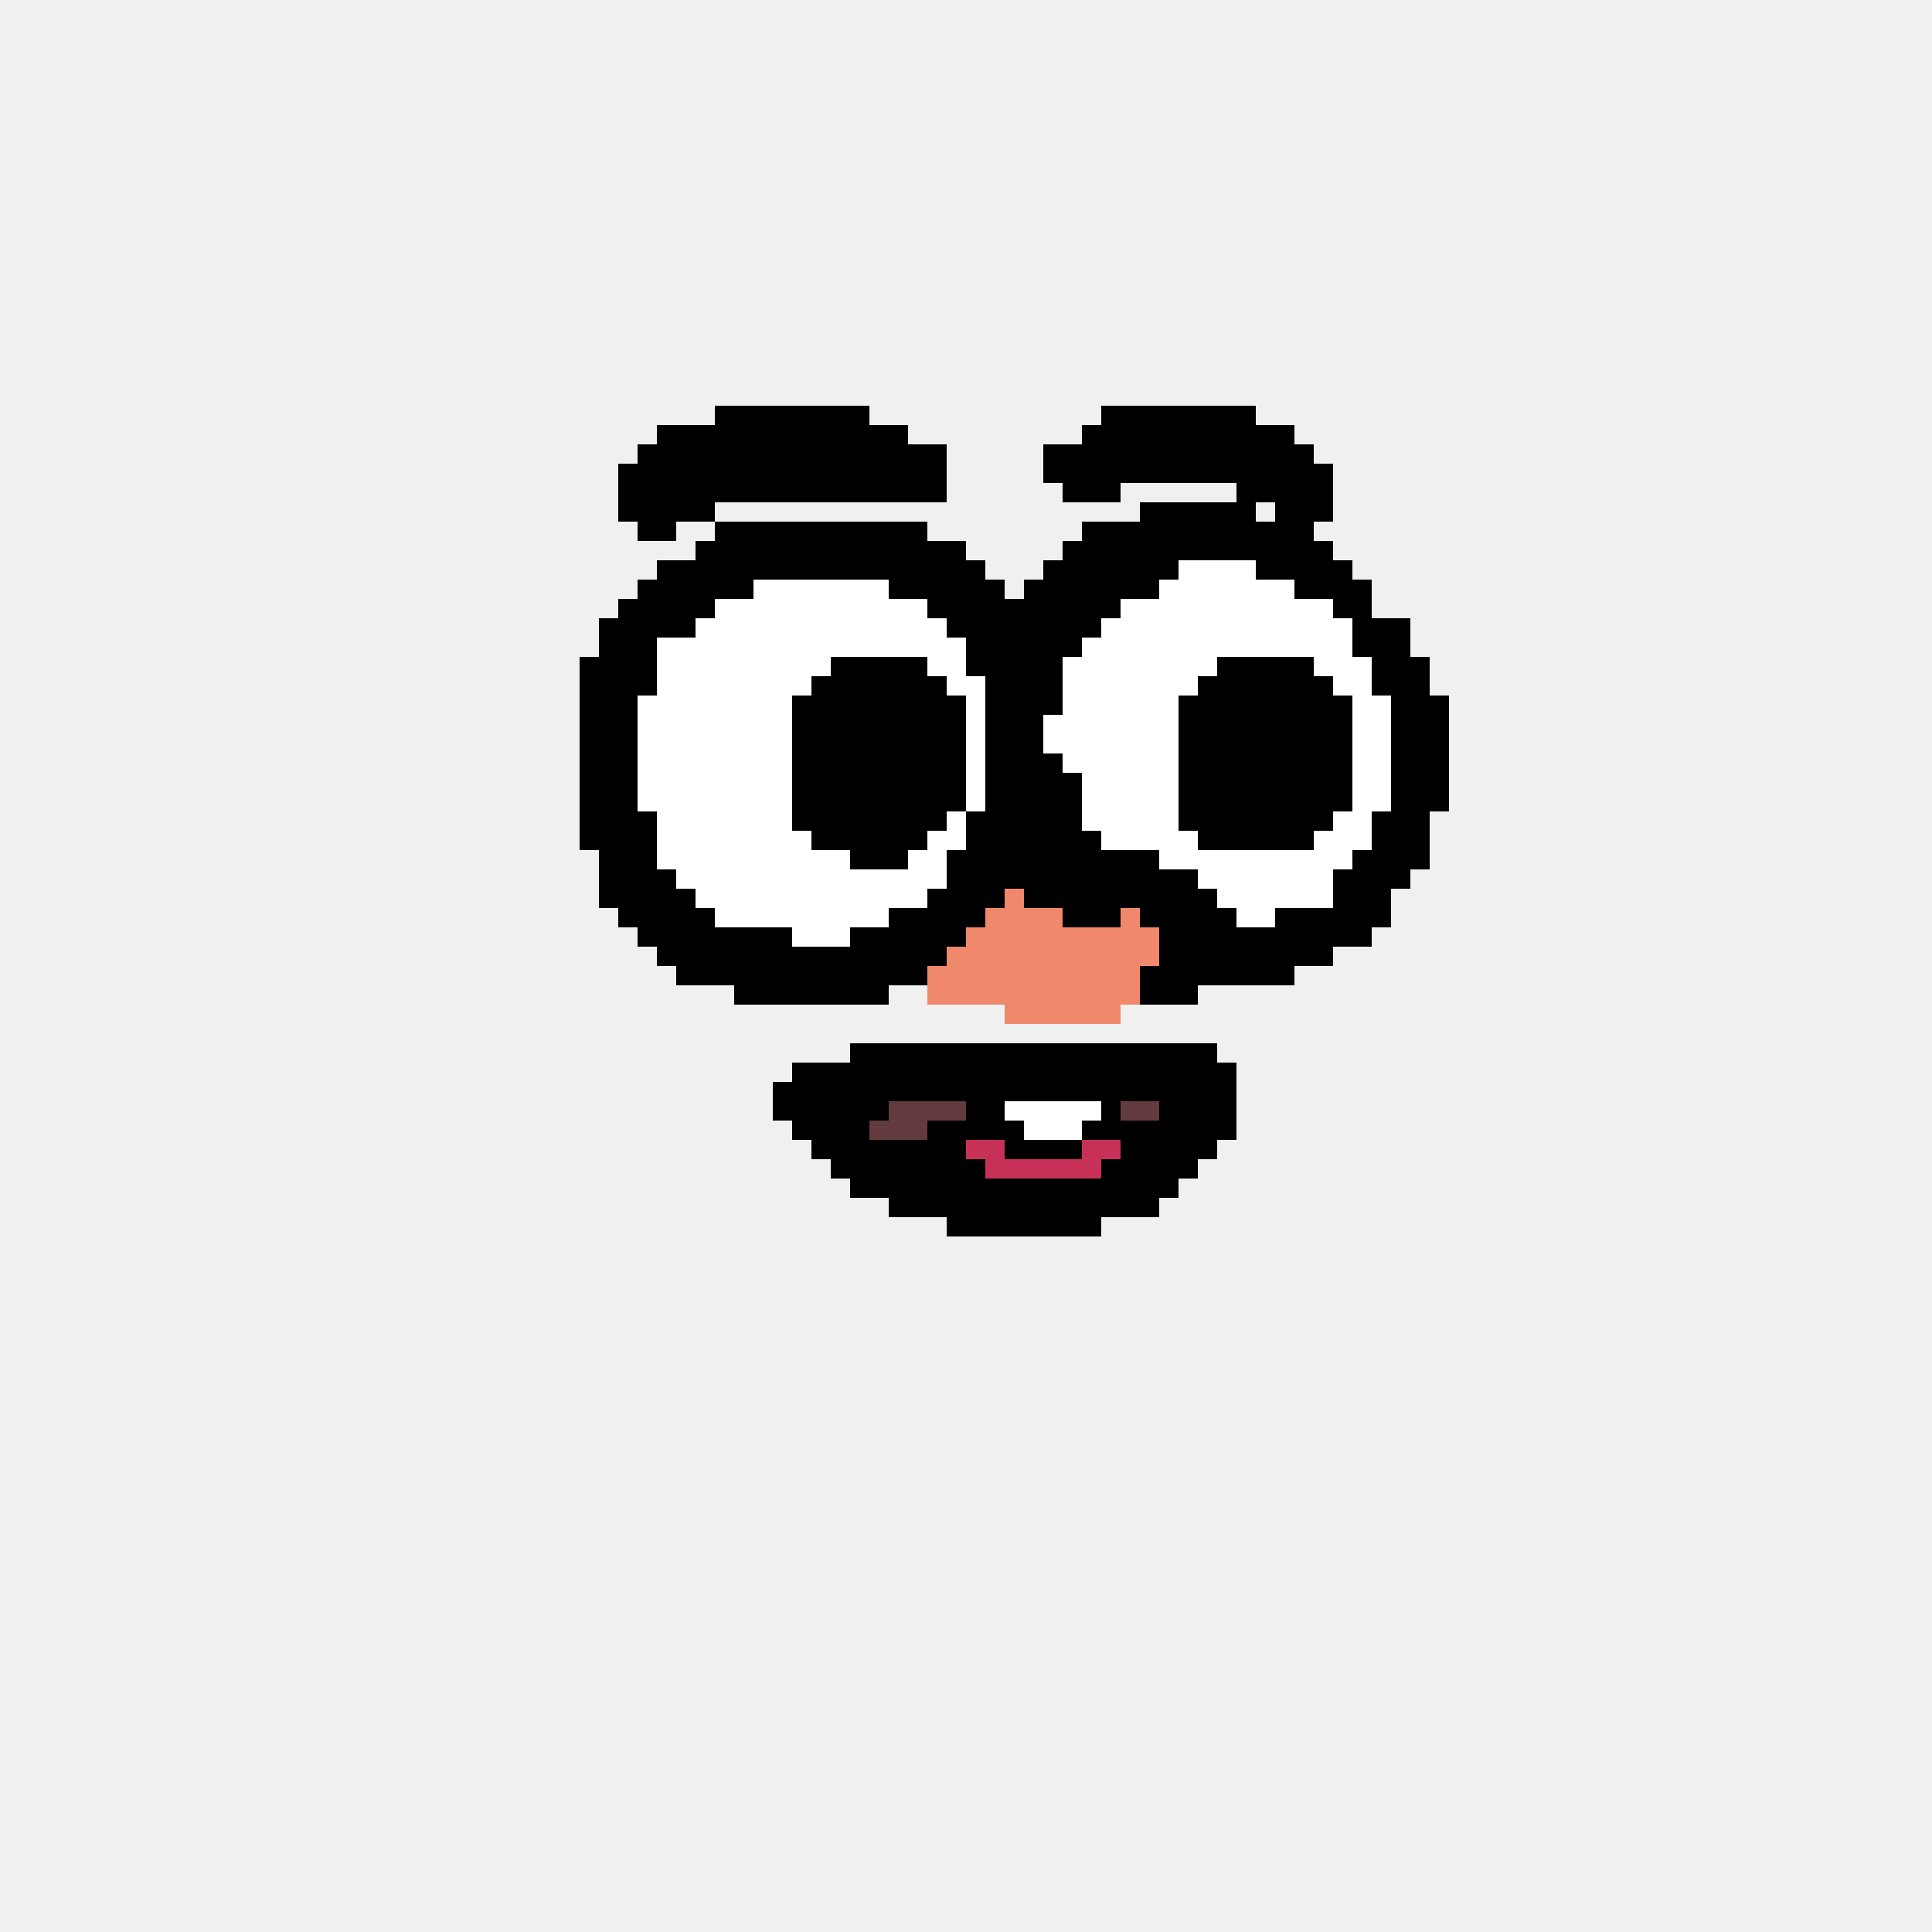
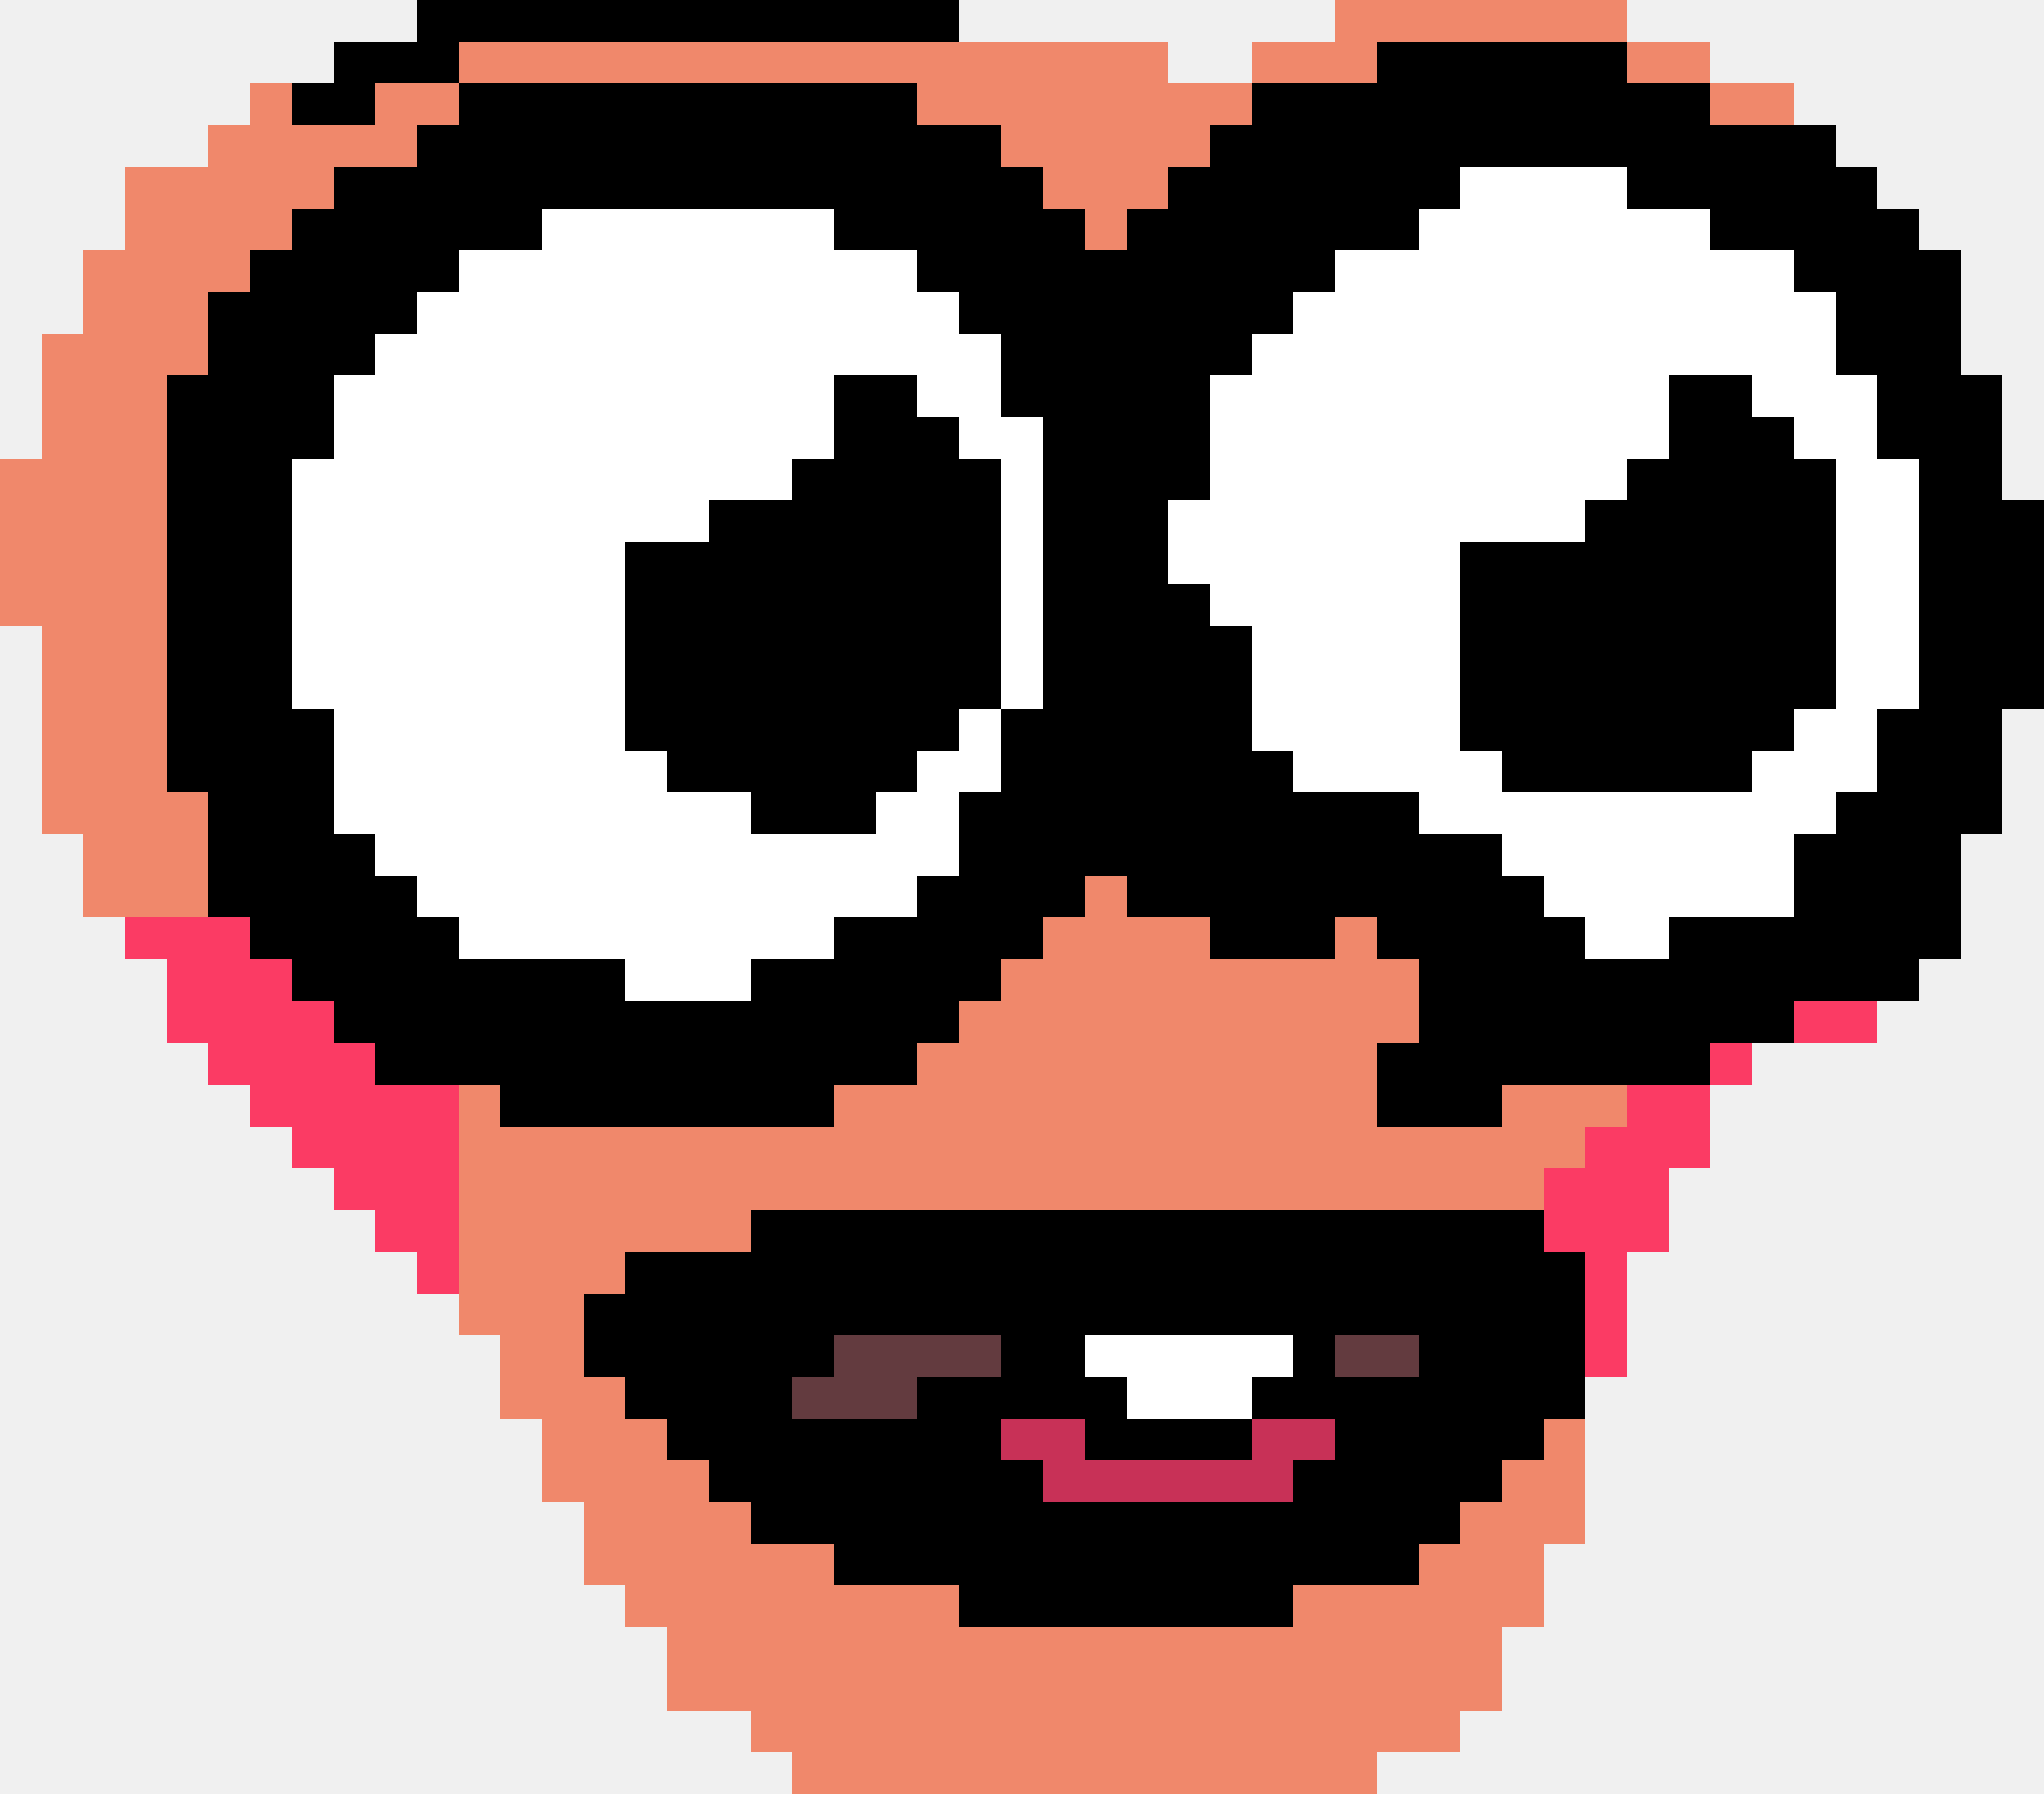
- <svg xmlns="http://www.w3.org/2000/svg" version="1.1" width="100" height="100" shape-rendering="crispEdges">
-   <rect x="37" y="21" width="8" height="5" fill="#000000" />
-   <rect x="57" y="21" width="8" height="4" fill="#000000" />
-   <rect x="34" y="22" width="3" height="5" fill="#000000" />
-   <rect x="45" y="22" width="2" height="4" fill="#000000" />
-   <rect x="56" y="22" width="1" height="4" fill="#000000" />
-   <rect x="65" y="22" width="2" height="4" fill="#000000" />
-   <rect x="33" y="23" width="1" height="5" fill="#000000" />
-   <rect x="47" y="23" width="2" height="3" fill="#000000" />
-   <rect x="54" y="23" width="2" height="2" fill="#000000" />
-   <rect x="67" y="23" width="1" height="8" fill="#000000" />
-   <rect x="32" y="24" width="1" height="3" fill="#000000" />
-   <rect x="68" y="24" width="1" height="3" fill="#000000" />
-   <rect x="55" y="25" width="1" height="1" fill="#000000" />
-   <rect x="57" y="25" width="1" height="1" fill="#000000" />
-   <rect x="64" y="25" width="1" height="4" fill="#000000" />
-   <rect x="59" y="26" width="5" height="3" fill="#000000" />
-   <rect x="66" y="26" width="1" height="4" fill="#000000" />
-   <rect x="34" y="27" width="1" height="1" fill="#000000" />
-   <rect x="37" y="27" width="11" height="3" fill="#000000" />
-   <rect x="56" y="27" width="3" height="4" fill="#000000" />
-   <rect x="65" y="27" width="1" height="3" fill="#000000" />
-   <rect x="36" y="28" width="1" height="4" fill="#000000" />
-   <rect x="48" y="28" width="2" height="4" fill="#000000" />
-   <rect x="55" y="28" width="1" height="6" fill="#000000" />
-   <rect x="68" y="28" width="1" height="3" fill="#000000" />
-   <rect x="34" y="29" width="2" height="4" fill="#000000" />
-   <rect x="50" y="29" width="1" height="6" fill="#000000" />
-   <rect x="54" y="29" width="1" height="8" fill="#000000" />
-   <rect x="59" y="29" width="2" height="1" fill="#000000" />
-   <rect x="61" y="29" width="4" height="5" fill="#FFFFFF" />
-   <rect x="69" y="29" width="1" height="3" fill="#000000" />
-   <rect x="33" y="30" width="1" height="6" fill="#000000" />
-   <rect x="37" y="30" width="2" height="1" fill="#000000" />
-   <rect x="39" y="30" width="7" height="4" fill="#FFFFFF" />
-   <rect x="46" y="30" width="2" height="1" fill="#000000" />
-   <rect x="51" y="30" width="1" height="17" fill="#000000" />
-   <rect x="53" y="30" width="1" height="17" fill="#000000" />
-   <rect x="59" y="30" width="1" height="1" fill="#000000" />
-   <rect x="60" y="30" width="1" height="15" fill="#FFFFFF" />
-   <rect x="65" y="30" width="2" height="4" fill="#FFFFFF" />
-   <rect x="70" y="30" width="1" height="4" fill="#000000" />
-   <rect x="32" y="31" width="1" height="17" fill="#000000" />
-   <rect x="37" y="31" width="2" height="17" fill="#FFFFFF" />
-   <rect x="46" y="31" width="2" height="3" fill="#FFFFFF" />
-   <rect x="52" y="31" width="1" height="15" fill="#000000" />
-   <rect x="56" y="31" width="2" height="1" fill="#000000" />
-   <rect x="58" y="31" width="2" height="13" fill="#FFFFFF" />
-   <rect x="67" y="31" width="2" height="3" fill="#FFFFFF" />
-   <rect x="31" y="32" width="1" height="15" fill="#000000" />
-   <rect x="36" y="32" width="1" height="15" fill="#FFFFFF" />
-   <rect x="48" y="32" width="1" height="3" fill="#FFFFFF" />
-   <rect x="49" y="32" width="1" height="1" fill="#000000" />
-   <rect x="56" y="32" width="1" height="1" fill="#000000" />
-   <rect x="57" y="32" width="1" height="12" fill="#FFFFFF" />
-   <rect x="69" y="32" width="1" height="4" fill="#FFFFFF" />
-   <rect x="71" y="32" width="2" height="4" fill="#000000" />
-   <rect x="34" y="33" width="2" height="12" fill="#FFFFFF" />
-   <rect x="49" y="33" width="1" height="3" fill="#FFFFFF" />
-   <rect x="56" y="33" width="1" height="10" fill="#FFFFFF" />
-   <rect x="30" y="34" width="1" height="10" fill="#000000" />
-   <rect x="39" y="34" width="4" height="1" fill="#FFFFFF" />
-   <rect x="43" y="34" width="5" height="10" fill="#000000" />
-   <rect x="55" y="34" width="1" height="6" fill="#FFFFFF" />
-   <rect x="61" y="34" width="2" height="1" fill="#FFFFFF" />
-   <rect x="63" y="34" width="5" height="10" fill="#000000" />
-   <rect x="68" y="34" width="1" height="1" fill="#FFFFFF" />
-   <rect x="70" y="34" width="1" height="10" fill="#FFFFFF" />
-   <rect x="73" y="34" width="1" height="11" fill="#000000" />
-   <rect x="39" y="35" width="3" height="1" fill="#FFFFFF" />
-   <rect x="42" y="35" width="1" height="9" fill="#000000" />
-   <rect x="48" y="35" width="1" height="8" fill="#000000" />
-   <rect x="50" y="35" width="1" height="7" fill="#FFFFFF" />
-   <rect x="61" y="35" width="1" height="1" fill="#FFFFFF" />
-   <rect x="62" y="35" width="1" height="9" fill="#000000" />
-   <rect x="68" y="35" width="1" height="8" fill="#000000" />
-   <rect x="33" y="36" width="1" height="6" fill="#FFFFFF" />
-   <rect x="39" y="36" width="2" height="12" fill="#FFFFFF" />
-   <rect x="41" y="36" width="1" height="7" fill="#000000" />
-   <rect x="49" y="36" width="1" height="6" fill="#000000" />
-   <rect x="61" y="36" width="1" height="7" fill="#000000" />
-   <rect x="69" y="36" width="1" height="6" fill="#000000" />
-   <rect x="71" y="36" width="1" height="6" fill="#FFFFFF" />
-   <rect x="72" y="36" width="1" height="10" fill="#000000" />
-   <rect x="74" y="36" width="1" height="6" fill="#000000" />
-   <rect x="54" y="37" width="1" height="2" fill="#FFFFFF" />
-   <rect x="54" y="39" width="1" height="8" fill="#000000" />
-   <rect x="55" y="40" width="1" height="8" fill="#000000" />
-   <rect x="33" y="42" width="1" height="7" fill="#000000" />
-   <rect x="49" y="42" width="1" height="2" fill="#FFFFFF" />
-   <rect x="50" y="42" width="1" height="6" fill="#000000" />
-   <rect x="69" y="42" width="1" height="3" fill="#FFFFFF" />
-   <rect x="71" y="42" width="1" height="6" fill="#000000" />
-   <rect x="41" y="43" width="1" height="6" fill="#FFFFFF" />
-   <rect x="48" y="43" width="1" height="3" fill="#FFFFFF" />
-   <rect x="56" y="43" width="1" height="5" fill="#000000" />
-   <rect x="61" y="43" width="1" height="2" fill="#FFFFFF" />
-   <rect x="68" y="43" width="1" height="4" fill="#FFFFFF" />
-   <rect x="42" y="44" width="2" height="5" fill="#FFFFFF" />
-   <rect x="44" y="44" width="3" height="1" fill="#000000" />
-   <rect x="47" y="44" width="1" height="3" fill="#FFFFFF" />
-   <rect x="49" y="44" width="1" height="5" fill="#000000" />
-   <rect x="57" y="44" width="3" height="3" fill="#000000" />
-   <rect x="62" y="44" width="6" height="2" fill="#FFFFFF" />
-   <rect x="70" y="44" width="1" height="5" fill="#000000" />
-   <rect x="34" y="45" width="1" height="5" fill="#000000" />
-   <rect x="35" y="45" width="1" height="1" fill="#FFFFFF" />
-   <rect x="44" y="45" width="3" height="2" fill="#FFFFFF" />
-   <rect x="60" y="45" width="2" height="7" fill="#000000" />
-   <rect x="69" y="45" width="1" height="4" fill="#000000" />
-   <rect x="35" y="46" width="1" height="5" fill="#000000" />
-   <rect x="48" y="46" width="1" height="4" fill="#000000" />
-   <rect x="52" y="46" width="1" height="7" fill="#F0886B" />
-   <rect x="62" y="46" width="1" height="5" fill="#000000" />
-   <rect x="63" y="46" width="5" height="1" fill="#FFFFFF" />
-   <rect x="36" y="47" width="1" height="4" fill="#000000" />
-   <rect x="44" y="47" width="2" height="1" fill="#FFFFFF" />
-   <rect x="46" y="47" width="2" height="4" fill="#000000" />
-   <rect x="51" y="47" width="1" height="5" fill="#F0886B" />
-   <rect x="53" y="47" width="2" height="6" fill="#F0886B" />
-   <rect x="57" y="47" width="1" height="1" fill="#000000" />
-   <rect x="58" y="47" width="1" height="5" fill="#F0886B" />
-   <rect x="59" y="47" width="1" height="1" fill="#000000" />
-   <rect x="63" y="47" width="1" height="4" fill="#000000" />
-   <rect x="64" y="47" width="2" height="1" fill="#FFFFFF" />
-   <rect x="66" y="47" width="3" height="3" fill="#000000" />
-   <rect x="37" y="48" width="4" height="3" fill="#000000" />
-   <rect x="44" y="48" width="2" height="4" fill="#000000" />
-   <rect x="50" y="48" width="1" height="4" fill="#F0886B" />
-   <rect x="55" y="48" width="3" height="5" fill="#F0886B" />
-   <rect x="59" y="48" width="1" height="2" fill="#F0886B" />
-   <rect x="64" y="48" width="2" height="3" fill="#000000" />
-   <rect x="41" y="49" width="3" height="3" fill="#000000" />
-   <rect x="49" y="49" width="1" height="3" fill="#F0886B" />
-   <rect x="48" y="50" width="1" height="2" fill="#F0886B" />
-   <rect x="59" y="50" width="1" height="2" fill="#000000" />
-   <rect x="66" y="50" width="1" height="1" fill="#000000" />
-   <rect x="38" y="51" width="3" height="1" fill="#000000" />
-   <rect x="44" y="54" width="19" height="3" fill="#000000" />
-   <rect x="41" y="55" width="3" height="4" fill="#000000" />
-   <rect x="63" y="55" width="1" height="4" fill="#000000" />
-   <rect x="40" y="56" width="1" height="2" fill="#000000" />
-   <rect x="44" y="57" width="2" height="1" fill="#000000" />
-   <rect x="46" y="57" width="4" height="1" fill="#633B3F" />
-   <rect x="50" y="57" width="2" height="2" fill="#000000" />
-   <rect x="52" y="57" width="5" height="1" fill="#FFFFFF" />
-   <rect x="57" y="57" width="1" height="2" fill="#000000" />
-   <rect x="58" y="57" width="2" height="1" fill="#633B3F" />
-   <rect x="60" y="57" width="3" height="3" fill="#000000" />
-   <rect x="44" y="58" width="1" height="4" fill="#000000" />
-   <rect x="45" y="58" width="3" height="1" fill="#633B3F" />
-   <rect x="48" y="58" width="2" height="5" fill="#000000" />
-   <rect x="52" y="58" width="1" height="2" fill="#000000" />
-   <rect x="53" y="58" width="3" height="1" fill="#FFFFFF" />
-   <rect x="56" y="58" width="1" height="1" fill="#000000" />
-   <rect x="58" y="58" width="2" height="5" fill="#000000" />
-   <rect x="42" y="59" width="2" height="1" fill="#000000" />
-   <rect x="45" y="59" width="3" height="3" fill="#000000" />
-   <rect x="50" y="59" width="2" height="1" fill="#C83157" />
-   <rect x="53" y="59" width="3" height="1" fill="#000000" />
-   <rect x="56" y="59" width="2" height="1" fill="#C83157" />
-   <rect x="43" y="60" width="1" height="1" fill="#000000" />
-   <rect x="50" y="60" width="1" height="4" fill="#000000" />
-   <rect x="51" y="60" width="6" height="1" fill="#C83157" />
-   <rect x="57" y="60" width="1" height="3" fill="#000000" />
-   <rect x="60" y="60" width="2" height="1" fill="#000000" />
-   <rect x="51" y="61" width="6" height="3" fill="#000000" />
-   <rect x="60" y="61" width="1" height="1" fill="#000000" />
-   <rect x="46" y="62" width="2" height="1" fill="#000000" />
-   <rect x="49" y="63" width="1" height="1" fill="#000000" />
+ <svg xmlns="http://www.w3.org/2000/svg" version="1.1" width="49" height="43" shape-rendering="crispEdges">
+   <rect x="10" y="0" width="13" height="1" fill="#000000" />
+   <rect x="32" y="0" width="7" height="1" fill="#F0886B" />
+   <rect x="8" y="1" width="3" height="1" fill="#000000" />
+   <rect x="11" y="1" width="17" height="1" fill="#F0886B" />
+   <rect x="30" y="1" width="3" height="1" fill="#F0886B" />
+   <rect x="33" y="1" width="6" height="3" fill="#000000" />
+   <rect x="39" y="1" width="2" height="1" fill="#F0886B" />
+   <rect x="6" y="2" width="1" height="4" fill="#F0886B" />
+   <rect x="7" y="2" width="2" height="1" fill="#000000" />
+   <rect x="9" y="2" width="2" height="1" fill="#F0886B" />
+   <rect x="11" y="2" width="11" height="3" fill="#000000" />
+   <rect x="22" y="2" width="8" height="1" fill="#F0886B" />
+   <rect x="30" y="2" width="3" height="4" fill="#000000" />
+   <rect x="39" y="2" width="2" height="3" fill="#000000" />
+   <rect x="41" y="2" width="2" height="1" fill="#F0886B" />
+   <rect x="5" y="3" width="1" height="4" fill="#F0886B" />
+   <rect x="7" y="3" width="3" height="1" fill="#F0886B" />
+   <rect x="10" y="3" width="1" height="4" fill="#000000" />
+   <rect x="22" y="3" width="2" height="4" fill="#000000" />
+   <rect x="24" y="3" width="5" height="1" fill="#F0886B" />
+   <rect x="29" y="3" width="1" height="6" fill="#000000" />
+   <rect x="41" y="3" width="3" height="3" fill="#000000" />
+   <rect x="3" y="4" width="2" height="5" fill="#F0886B" />
+   <rect x="7" y="4" width="1" height="1" fill="#F0886B" />
+   <rect x="8" y="4" width="2" height="4" fill="#000000" />
+   <rect x="24" y="4" width="1" height="6" fill="#000000" />
+   <rect x="25" y="4" width="3" height="1" fill="#F0886B" />
+   <rect x="28" y="4" width="1" height="8" fill="#000000" />
+   <rect x="33" y="4" width="2" height="1" fill="#000000" />
+   <rect x="35" y="4" width="4" height="8" fill="#FFFFFF" />
+   <rect x="44" y="4" width="1" height="5" fill="#000000" />
+   <rect x="7" y="5" width="1" height="6" fill="#000000" />
+   <rect x="11" y="5" width="2" height="1" fill="#000000" />
+   <rect x="13" y="5" width="7" height="6" fill="#FFFFFF" />
+   <rect x="20" y="5" width="2" height="1" fill="#000000" />
+   <rect x="25" y="5" width="1" height="17" fill="#000000" />
+   <rect x="26" y="5" width="1" height="1" fill="#F0886B" />
+   <rect x="27" y="5" width="1" height="17" fill="#000000" />
+   <rect x="33" y="5" width="1" height="1" fill="#000000" />
+   <rect x="34" y="5" width="1" height="15" fill="#FFFFFF" />
+   <rect x="39" y="5" width="2" height="4" fill="#FFFFFF" />
+   <rect x="45" y="5" width="1" height="6" fill="#000000" />
+   <rect x="2" y="6" width="1" height="16" fill="#F0886B" />
+   <rect x="6" y="6" width="1" height="17" fill="#000000" />
+   <rect x="11" y="6" width="2" height="17" fill="#FFFFFF" />
+   <rect x="20" y="6" width="2" height="3" fill="#FFFFFF" />
+   <rect x="26" y="6" width="1" height="15" fill="#000000" />
+   <rect x="30" y="6" width="2" height="1" fill="#000000" />
+   <rect x="32" y="6" width="2" height="13" fill="#FFFFFF" />
+   <rect x="41" y="6" width="2" height="3" fill="#FFFFFF" />
+   <rect x="43" y="6" width="1" height="1" fill="#000000" />
+   <rect x="46" y="6" width="1" height="17" fill="#000000" />
+   <rect x="5" y="7" width="1" height="15" fill="#000000" />
+   <rect x="10" y="7" width="1" height="15" fill="#FFFFFF" />
+   <rect x="22" y="7" width="1" height="3" fill="#FFFFFF" />
+   <rect x="23" y="7" width="1" height="1" fill="#000000" />
+   <rect x="30" y="7" width="1" height="1" fill="#000000" />
+   <rect x="31" y="7" width="1" height="12" fill="#FFFFFF" />
+   <rect x="43" y="7" width="1" height="4" fill="#FFFFFF" />
+   <rect x="1" y="8" width="1" height="12" fill="#F0886B" />
+   <rect x="8" y="8" width="1" height="1" fill="#000000" />
+   <rect x="9" y="8" width="1" height="13" fill="#FFFFFF" />
+   <rect x="23" y="8" width="1" height="3" fill="#FFFFFF" />
+   <rect x="30" y="8" width="1" height="10" fill="#FFFFFF" />
+   <rect x="3" y="9" width="1" height="13" fill="#F0886B" />
+   <rect x="4" y="9" width="1" height="10" fill="#000000" />
+   <rect x="8" y="9" width="1" height="11" fill="#FFFFFF" />
+   <rect x="20" y="9" width="2" height="10" fill="#000000" />
+   <rect x="29" y="9" width="1" height="6" fill="#FFFFFF" />
+   <rect x="39" y="9" width="1" height="2" fill="#FFFFFF" />
+   <rect x="40" y="9" width="2" height="10" fill="#000000" />
+   <rect x="42" y="9" width="1" height="1" fill="#FFFFFF" />
+   <rect x="44" y="9" width="1" height="10" fill="#FFFFFF" />
+   <rect x="47" y="9" width="1" height="11" fill="#000000" />
+   <rect x="22" y="10" width="1" height="8" fill="#000000" />
+   <rect x="24" y="10" width="1" height="7" fill="#FFFFFF" />
+   <rect x="42" y="10" width="1" height="8" fill="#000000" />
+   <rect x="0" y="11" width="1" height="4" fill="#F0886B" />
+   <rect x="7" y="11" width="1" height="6" fill="#FFFFFF" />
+   <rect x="13" y="11" width="6" height="1" fill="#FFFFFF" />
+   <rect x="19" y="11" width="1" height="9" fill="#000000" />
+   <rect x="23" y="11" width="1" height="6" fill="#000000" />
+   <rect x="39" y="11" width="1" height="8" fill="#000000" />
+   <rect x="43" y="11" width="1" height="6" fill="#000000" />
+   <rect x="45" y="11" width="1" height="6" fill="#FFFFFF" />
+   <rect x="13" y="12" width="4" height="1" fill="#FFFFFF" />
+   <rect x="17" y="12" width="2" height="7" fill="#000000" />
+   <rect x="28" y="12" width="1" height="2" fill="#FFFFFF" />
+   <rect x="35" y="12" width="3" height="1" fill="#FFFFFF" />
+   <rect x="38" y="12" width="1" height="7" fill="#000000" />
+   <rect x="48" y="12" width="1" height="5" fill="#000000" />
+   <rect x="13" y="13" width="2" height="10" fill="#FFFFFF" />
+   <rect x="15" y="13" width="2" height="5" fill="#000000" />
+   <rect x="35" y="13" width="3" height="5" fill="#000000" />
+   <rect x="28" y="14" width="1" height="8" fill="#000000" />
+   <rect x="29" y="15" width="1" height="8" fill="#000000" />
+   <rect x="7" y="17" width="1" height="7" fill="#000000" />
+   <rect x="23" y="17" width="1" height="2" fill="#FFFFFF" />
+   <rect x="24" y="17" width="1" height="6" fill="#000000" />
+   <rect x="43" y="17" width="1" height="3" fill="#FFFFFF" />
+   <rect x="45" y="17" width="1" height="7" fill="#000000" />
+   <rect x="15" y="18" width="1" height="6" fill="#FFFFFF" />
+   <rect x="16" y="18" width="1" height="1" fill="#000000" />
+   <rect x="22" y="18" width="1" height="3" fill="#FFFFFF" />
+   <rect x="30" y="18" width="1" height="5" fill="#000000" />
+   <rect x="35" y="18" width="1" height="2" fill="#FFFFFF" />
+   <rect x="36" y="18" width="2" height="1" fill="#000000" />
+   <rect x="42" y="18" width="1" height="4" fill="#FFFFFF" />
+   <rect x="4" y="19" width="1" height="3" fill="#F0886B" />
+   <rect x="16" y="19" width="2" height="5" fill="#FFFFFF" />
+   <rect x="18" y="19" width="1" height="1" fill="#000000" />
+   <rect x="20" y="19" width="1" height="1" fill="#000000" />
+   <rect x="21" y="19" width="1" height="3" fill="#FFFFFF" />
+   <rect x="23" y="19" width="1" height="5" fill="#000000" />
+   <rect x="31" y="19" width="3" height="3" fill="#000000" />
+   <rect x="36" y="19" width="6" height="2" fill="#FFFFFF" />
+   <rect x="44" y="19" width="1" height="5" fill="#000000" />
+   <rect x="8" y="20" width="1" height="5" fill="#000000" />
+   <rect x="18" y="20" width="3" height="2" fill="#FFFFFF" />
+   <rect x="34" y="20" width="2" height="7" fill="#000000" />
+   <rect x="43" y="20" width="1" height="4" fill="#000000" />
+   <rect x="9" y="21" width="1" height="5" fill="#000000" />
+   <rect x="22" y="21" width="1" height="4" fill="#000000" />
+   <rect x="26" y="21" width="1" height="8" fill="#F0886B" />
+   <rect x="36" y="21" width="1" height="5" fill="#000000" />
+   <rect x="37" y="21" width="5" height="1" fill="#FFFFFF" />
+   <rect x="3" y="22" width="3" height="1" fill="#FB3B64" />
+   <rect x="10" y="22" width="1" height="4" fill="#000000" />
+   <rect x="18" y="22" width="2" height="1" fill="#FFFFFF" />
+   <rect x="20" y="22" width="2" height="4" fill="#000000" />
+   <rect x="25" y="22" width="1" height="7" fill="#F0886B" />
+   <rect x="27" y="22" width="2" height="7" fill="#F0886B" />
+   <rect x="31" y="22" width="1" height="1" fill="#000000" />
+   <rect x="32" y="22" width="1" height="7" fill="#F0886B" />
+   <rect x="33" y="22" width="1" height="1" fill="#000000" />
+   <rect x="37" y="22" width="1" height="4" fill="#000000" />
+   <rect x="38" y="22" width="2" height="1" fill="#FFFFFF" />
+   <rect x="40" y="22" width="3" height="3" fill="#000000" />
+   <rect x="4" y="23" width="3" height="2" fill="#FB3B64" />
+   <rect x="11" y="23" width="4" height="3" fill="#000000" />
+   <rect x="18" y="23" width="2" height="4" fill="#000000" />
+   <rect x="24" y="23" width="1" height="6" fill="#F0886B" />
+   <rect x="29" y="23" width="3" height="6" fill="#F0886B" />
+   <rect x="33" y="23" width="1" height="2" fill="#F0886B" />
+   <rect x="38" y="23" width="2" height="3" fill="#000000" />
+   <rect x="7" y="24" width="1" height="4" fill="#FB3B64" />
+   <rect x="15" y="24" width="3" height="3" fill="#000000" />
+   <rect x="23" y="24" width="1" height="5" fill="#F0886B" />
+   <rect x="43" y="24" width="2" height="1" fill="#FB3B64" />
+   <rect x="5" y="25" width="2" height="1" fill="#FB3B64" />
+   <rect x="8" y="25" width="1" height="4" fill="#FB3B64" />
+   <rect x="22" y="25" width="1" height="4" fill="#F0886B" />
+   <rect x="33" y="25" width="1" height="2" fill="#000000" />
+   <rect x="40" y="25" width="1" height="1" fill="#000000" />
+   <rect x="41" y="25" width="1" height="1" fill="#FB3B64" />
+   <rect x="6" y="26" width="1" height="1" fill="#FB3B64" />
+   <rect x="9" y="26" width="2" height="4" fill="#FB3B64" />
+   <rect x="11" y="26" width="1" height="6" fill="#F0886B" />
+   <rect x="12" y="26" width="3" height="1" fill="#000000" />
+   <rect x="20" y="26" width="2" height="3" fill="#F0886B" />
+   <rect x="36" y="26" width="3" height="1" fill="#F0886B" />
+   <rect x="39" y="26" width="2" height="2" fill="#FB3B64" />
+   <rect x="12" y="27" width="8" height="2" fill="#F0886B" />
+   <rect x="33" y="27" width="5" height="1" fill="#F0886B" />
+   <rect x="38" y="27" width="1" height="6" fill="#FB3B64" />
+   <rect x="33" y="28" width="4" height="1" fill="#F0886B" />
+   <rect x="37" y="28" width="1" height="2" fill="#FB3B64" />
+   <rect x="39" y="28" width="1" height="2" fill="#FB3B64" />
+   <rect x="12" y="29" width="6" height="1" fill="#F0886B" />
+   <rect x="18" y="29" width="19" height="3" fill="#000000" />
+   <rect x="10" y="30" width="1" height="1" fill="#FB3B64" />
+   <rect x="12" y="30" width="3" height="1" fill="#F0886B" />
+   <rect x="15" y="30" width="3" height="4" fill="#000000" />
+   <rect x="37" y="30" width="1" height="4" fill="#000000" />
+   <rect x="12" y="31" width="2" height="3" fill="#F0886B" />
+   <rect x="14" y="31" width="1" height="2" fill="#000000" />
+   <rect x="18" y="32" width="2" height="1" fill="#000000" />
+   <rect x="20" y="32" width="4" height="1" fill="#633B3F" />
+   <rect x="24" y="32" width="2" height="2" fill="#000000" />
+   <rect x="26" y="32" width="5" height="1" fill="#FFFFFF" />
+   <rect x="31" y="32" width="1" height="2" fill="#000000" />
+   <rect x="32" y="32" width="2" height="1" fill="#633B3F" />
+   <rect x="34" y="32" width="3" height="3" fill="#000000" />
+   <rect x="14" y="33" width="1" height="5" fill="#F0886B" />
+   <rect x="18" y="33" width="1" height="4" fill="#000000" />
+   <rect x="19" y="33" width="3" height="1" fill="#633B3F" />
+   <rect x="22" y="33" width="2" height="5" fill="#000000" />
+   <rect x="26" y="33" width="1" height="2" fill="#000000" />
+   <rect x="27" y="33" width="3" height="1" fill="#FFFFFF" />
+   <rect x="30" y="33" width="1" height="1" fill="#000000" />
+   <rect x="32" y="33" width="2" height="5" fill="#000000" />
+   <rect x="13" y="34" width="1" height="2" fill="#F0886B" />
+   <rect x="15" y="34" width="1" height="5" fill="#F0886B" />
+   <rect x="16" y="34" width="2" height="1" fill="#000000" />
+   <rect x="19" y="34" width="3" height="3" fill="#000000" />
+   <rect x="24" y="34" width="2" height="1" fill="#C83157" />
+   <rect x="27" y="34" width="3" height="1" fill="#000000" />
+   <rect x="30" y="34" width="2" height="1" fill="#C83157" />
+   <rect x="37" y="34" width="1" height="3" fill="#F0886B" />
+   <rect x="16" y="35" width="1" height="6" fill="#F0886B" />
+   <rect x="17" y="35" width="1" height="1" fill="#000000" />
+   <rect x="24" y="35" width="1" height="4" fill="#000000" />
+   <rect x="25" y="35" width="6" height="1" fill="#C83157" />
+   <rect x="31" y="35" width="1" height="3" fill="#000000" />
+   <rect x="34" y="35" width="2" height="1" fill="#000000" />
+   <rect x="36" y="35" width="1" height="4" fill="#F0886B" />
+   <rect x="17" y="36" width="1" height="5" fill="#F0886B" />
+   <rect x="25" y="36" width="6" height="3" fill="#000000" />
+   <rect x="34" y="36" width="1" height="1" fill="#000000" />
+   <rect x="35" y="36" width="1" height="5" fill="#F0886B" />
+   <rect x="18" y="37" width="2" height="5" fill="#F0886B" />
+   <rect x="20" y="37" width="2" height="1" fill="#000000" />
+   <rect x="34" y="37" width="1" height="5" fill="#F0886B" />
+   <rect x="20" y="38" width="3" height="5" fill="#F0886B" />
+   <rect x="23" y="38" width="1" height="1" fill="#000000" />
+   <rect x="31" y="38" width="3" height="4" fill="#F0886B" />
+   <rect x="23" y="39" width="8" height="4" fill="#F0886B" />
+   <rect x="19" y="42" width="1" height="1" fill="#F0886B" />
+   <rect x="31" y="42" width="2" height="1" fill="#F0886B" />
</svg>
